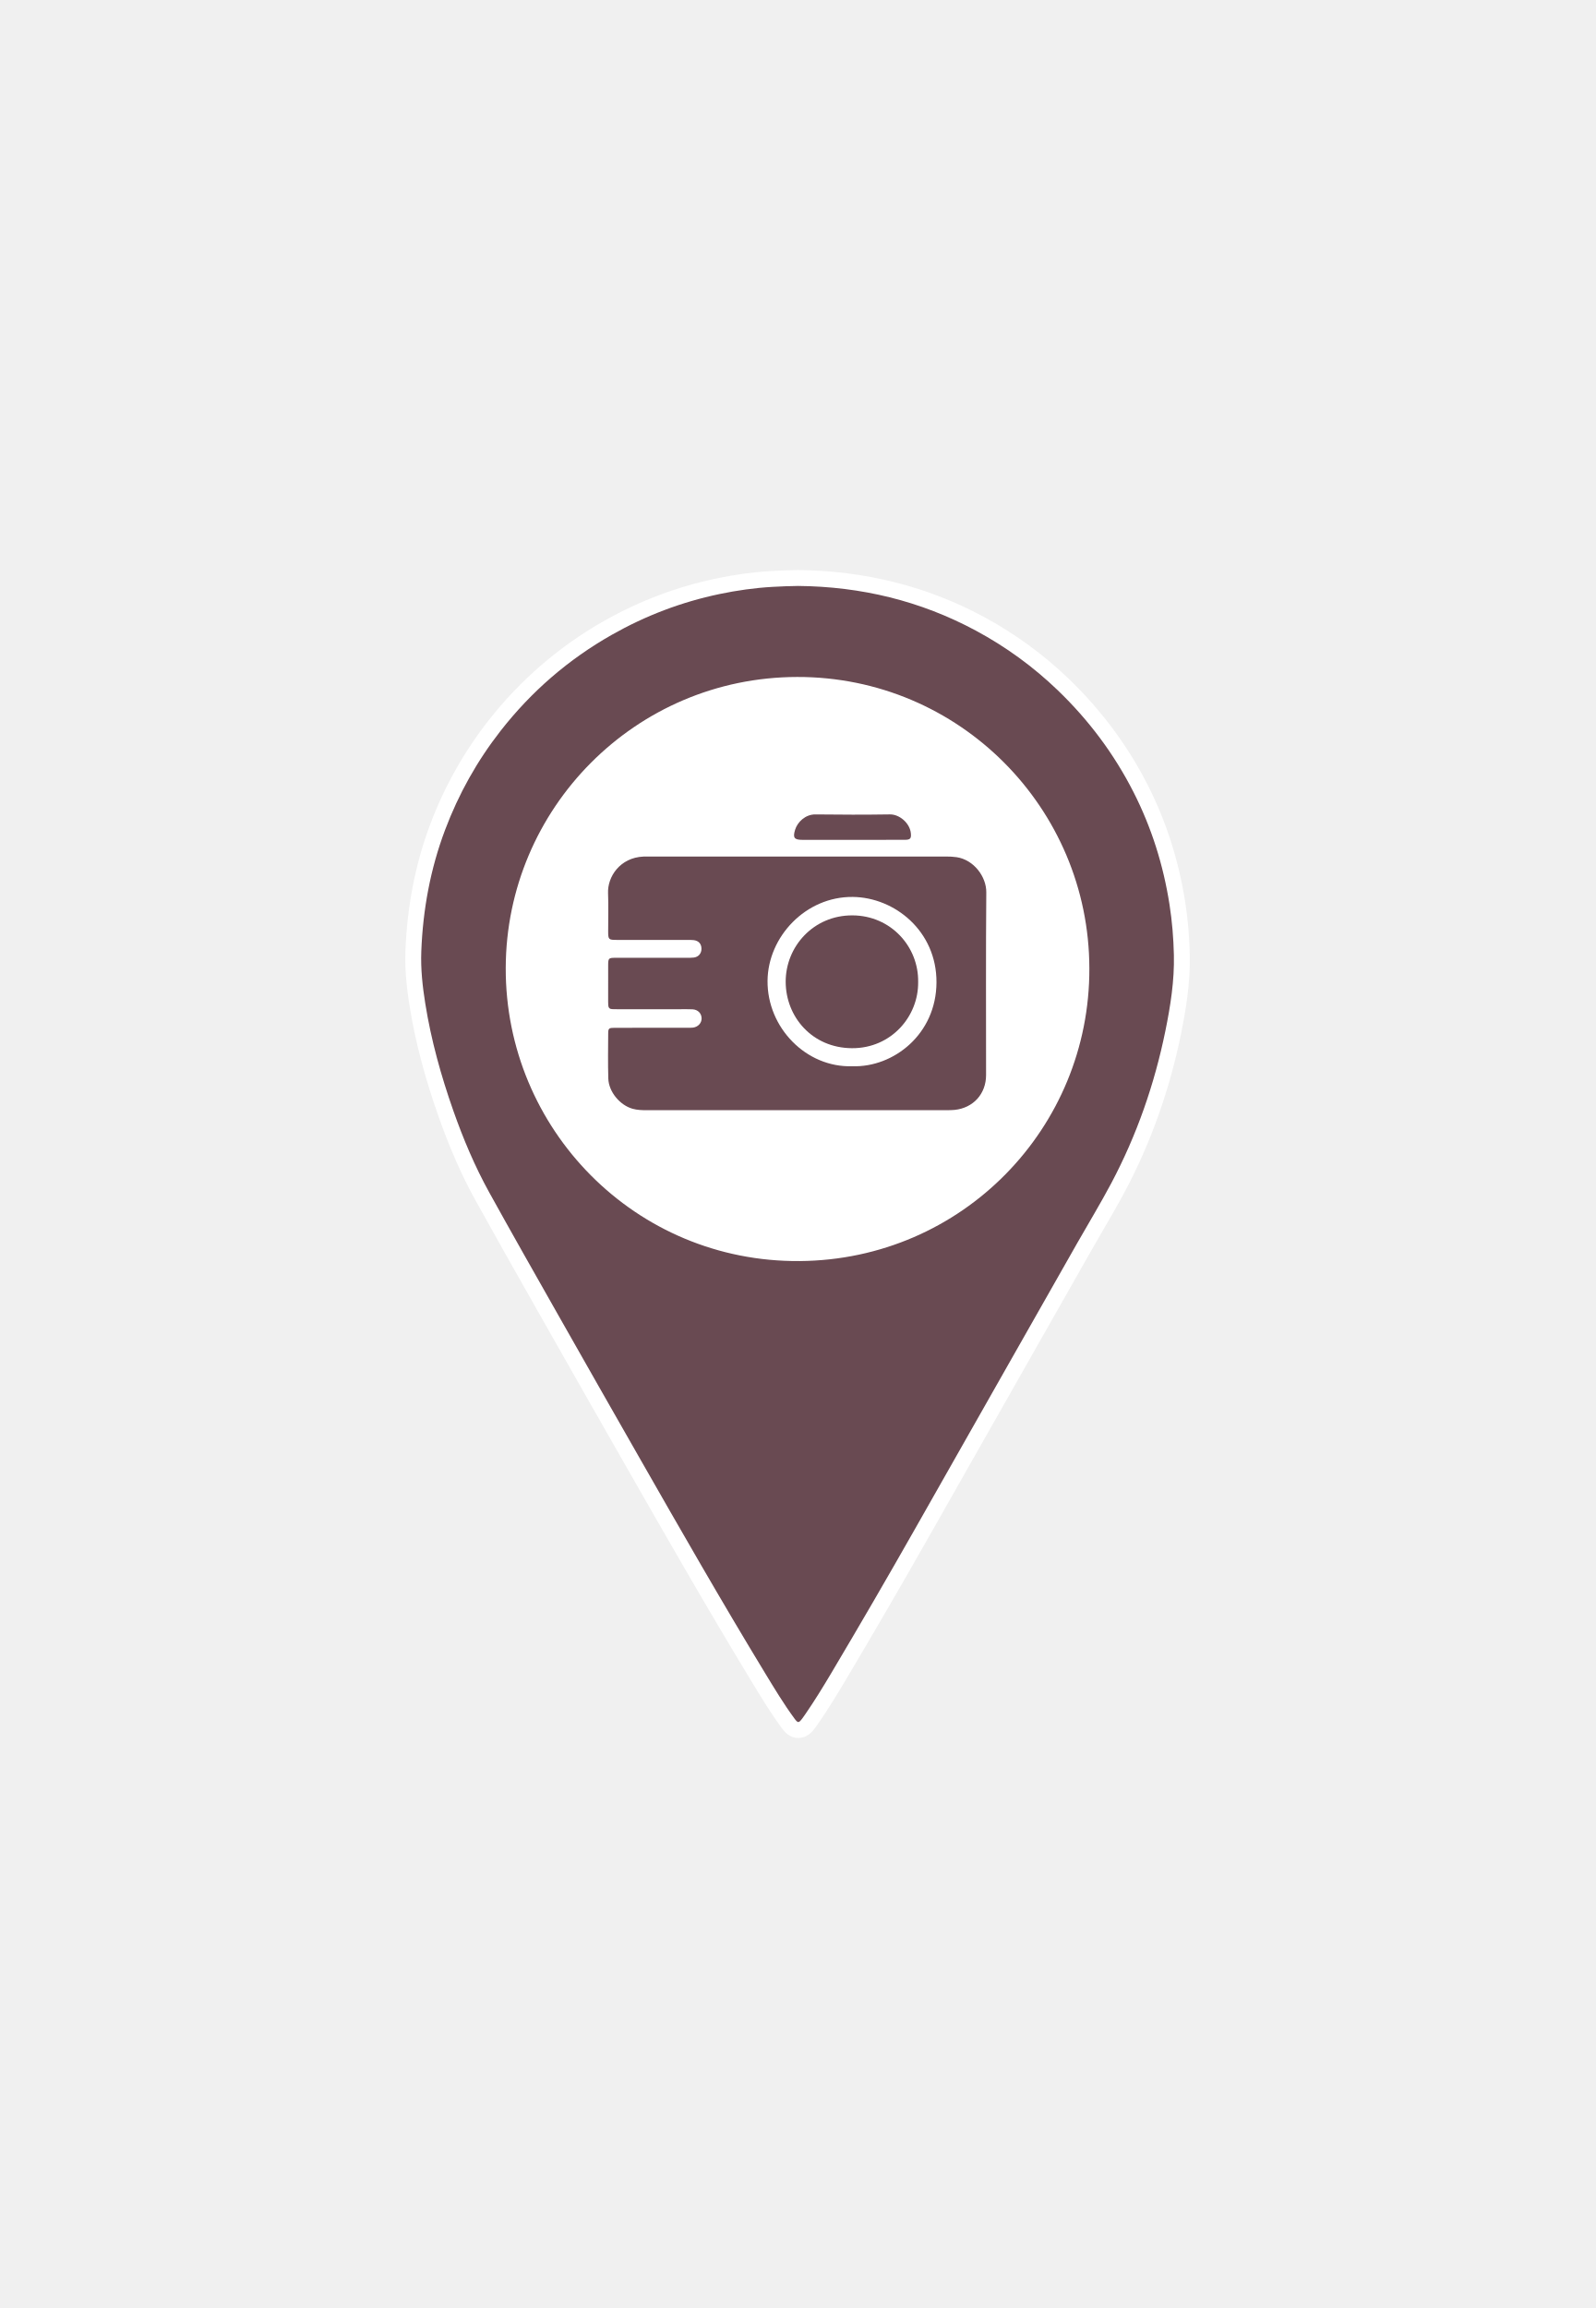
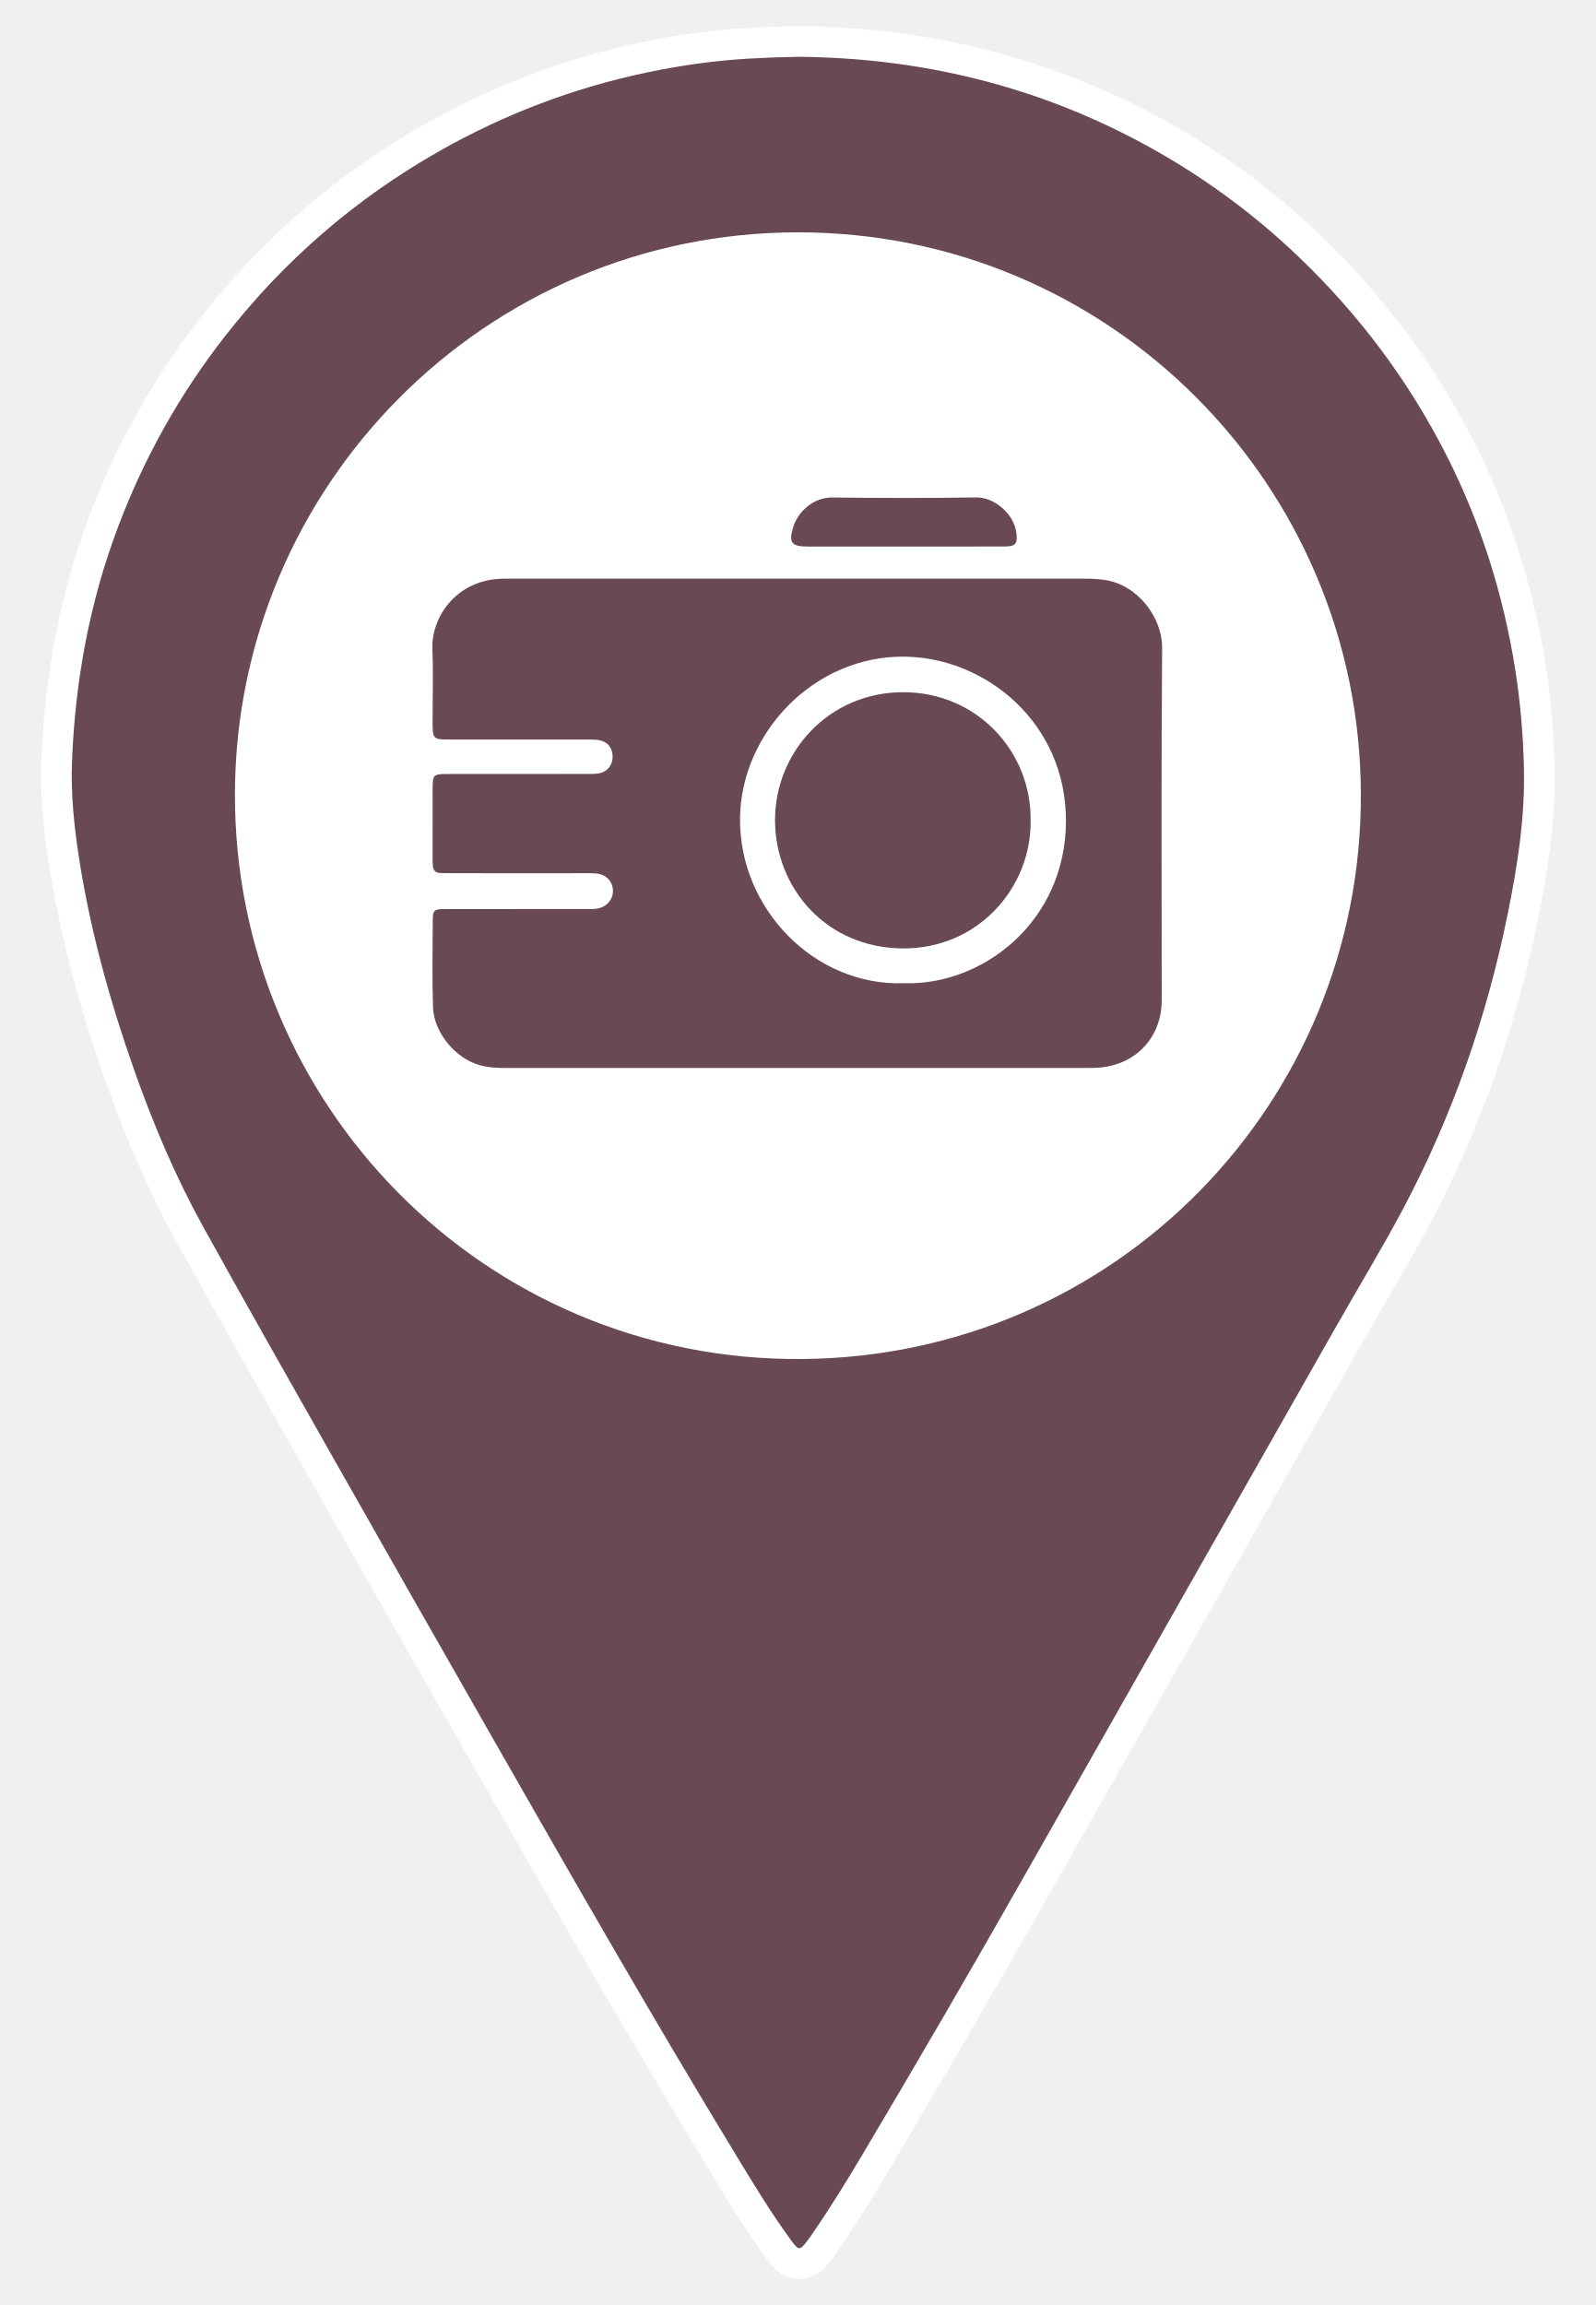
- <svg xmlns="http://www.w3.org/2000/svg" version="1.1" id="Vrstva_1" x="0px" y="0px" viewBox="0 0 1016.51 1470.64" style="enable-background:new 0 0 1016.51 1470.64;" xml:space="preserve">
+ <svg xmlns="http://www.w3.org/2000/svg" version="1.1" id="Vrstva_1" x="0px" y="0px" viewBox="0 0 738 1066" style="enable-background:new 0 0 738 1066;" xml:space="preserve">
  <style type="text/css">
	.st0{fill:#FFFFFF;}
	.st1{fill:#694A52;}
</style>
  <g>
    <g>
      <g>
-         <path class="st0" d="M758.22,608.22c-0.26-11.49-1.24-22.73-2.91-33.42c-4.12-26.43-12.16-51.55-23.91-74.64     c-12.72-25.01-29.62-47.73-50.22-67.55c-16.25-15.63-34.59-28.99-54.52-39.7c-35.89-19.3-75.58-29.28-117.97-29.67l-0.12,0     l-0.12,0c-5.58,0.09-11.2,0.29-16.72,0.6c-11.53,0.65-23.07,2.21-35.28,4.77c-24.99,5.23-49.04,14.32-71.49,27.04     c-28.58,16.19-53.4,37.59-73.78,63.63c-15.56,19.88-28.01,42.07-37.01,65.97c-9.4,24.95-14.71,52.08-15.8,80.65     c-0.39,10.33,0.43,21.19,2.67,35.21c3.54,22.12,9.52,45,18.3,69.94c7.15,20.32,14.86,37.85,23.56,53.6     c12.96,23.43,26.37,47.09,39.34,69.97l4.81,8.49c16.87,29.78,34.24,60.31,51.63,90.73c25.76,45.08,52.39,91.69,80.27,137.56     l0.78,1.29c5.67,9.33,11.53,18.98,18.24,28.12c1.68,2.28,4.79,6.53,10.67,6.6c0.04,0,0.08,0,0.13,0c5.77,0,9.02-4.24,10.59-6.28     c0.74-0.96,1.39-1.91,1.96-2.74l0.32-0.47c6.39-9.28,12.07-18.63,16.78-26.55c18.03-30.32,36.02-61.29,53.47-92.05l18.97-33.43     c13.65-24.06,27.3-48.12,40.95-72.18l5.36-9.44c12.7-22.37,25.39-44.74,38.1-67.1c2.41-4.24,4.92-8.55,7.34-12.71     c4.87-8.37,9.91-17.02,14.56-25.8c16.26-30.66,28.17-64.19,35.42-99.64C755.6,644.18,758.64,626.56,758.22,608.22z" />
+         <path class="st0" d="M718.95,355.06c-0.37-16.08-1.74-31.82-4.07-46.78c-5.77-37.01-17.03-72.16-33.48-104.5     c-17.81-35.01-41.46-66.83-70.31-94.57c-22.75-21.88-48.43-40.59-76.32-55.58c-50.24-27.01-105.81-40.99-165.16-41.53l-0.17,0     l-0.17,0c-7.81,0.12-15.69,0.4-23.41,0.84c-16.15,0.92-32.3,3.1-49.4,6.68c-34.99,7.32-68.66,20.05-100.09,37.85     c-40.01,22.66-74.76,52.63-103.3,89.08c-21.78,27.83-39.22,58.9-51.82,92.35C28.1,273.82,20.66,311.8,19.13,351.8     c-0.55,14.46,0.6,29.67,3.74,49.3c4.95,30.97,13.33,63,25.62,97.92c10.01,28.44,20.8,52.99,32.99,75.04     c18.14,32.8,36.91,65.93,55.07,97.96l6.74,11.89c23.62,41.69,47.94,84.43,72.28,127.02c36.06,63.11,73.35,128.36,112.37,192.58     l1.1,1.81c7.93,13.06,16.14,26.57,25.53,39.37c2.35,3.2,6.71,9.15,14.93,9.23c0.06,0,0.12,0,0.18,0c8.08,0,12.63-5.93,14.82-8.79     c1.03-1.35,1.94-2.67,2.74-3.84l0.45-0.65c8.95-12.99,16.89-26.08,23.49-37.17c25.24-42.45,50.43-85.81,74.86-128.87l26.56-46.8     c19.11-33.68,38.22-67.37,57.33-101.05l7.5-13.22c17.77-31.32,35.55-62.64,53.35-93.94c3.37-5.93,6.88-11.97,10.28-17.8     c6.82-11.72,13.87-23.83,20.39-36.13c22.76-42.93,39.44-89.86,49.58-139.49C715.28,405.41,719.53,380.73,718.95,355.06z" />
      </g>
-       <path class="st1" d="M748.09,608.45c-0.25-10.74-1.13-21.45-2.79-32.09c-3.91-25.08-11.43-48.99-22.93-71.61    c-12.38-24.34-28.52-45.9-48.21-64.85c-15.7-15.1-33.15-27.79-52.29-38.08c-35.34-19-73.23-28.09-113.27-28.46    c-5.45,0.08-10.87,0.28-16.3,0.59c-11.4,0.65-22.64,2.24-33.78,4.57c-24.2,5.06-47.06,13.75-68.57,25.94    c-27.65,15.66-51.23,36.06-70.8,61.06c-15.08,19.27-26.88,40.38-35.51,63.29c-9.41,24.98-14.14,50.86-15.16,77.47    c-0.43,11.17,0.79,22.23,2.55,33.23c3.73,23.31,10.03,45.95,17.85,68.18c6.31,17.93,13.68,35.43,22.87,52.06    c14.51,26.23,29.32,52.29,44.1,78.37c17.15,30.26,34.35,60.49,51.61,90.69c26.29,46.02,52.6,92.03,80.13,137.32    c5.91,9.73,11.79,19.49,18.53,28.68c2.4,3.27,2.81,3.24,5.19,0.15c0.69-0.9,1.33-1.85,1.97-2.79    c5.81-8.44,11.18-17.18,16.41-25.98c18.1-30.44,35.89-61.07,53.37-91.87c19.97-35.2,39.94-70.41,59.92-105.61    c14.48-25.52,28.96-51.04,43.47-76.55c7.25-12.75,14.89-25.3,21.76-38.26c16.22-30.59,27.51-63,34.44-96.92    C745.92,640.96,748.47,624.84,748.09,608.45z M509.65,803.54c-104.84,0.84-187.66-84.22-187.36-186.79    c0.3-101.37,82.43-185.21,185.73-185.39C611.4,431.17,694.07,515,694.22,617.02C694.56,718.68,613.34,802.71,509.65,803.54z" />
+       <path class="st1" d="M704.77,355.38c-0.34-15.03-1.58-30.02-3.9-44.93c-5.47-35.11-16-68.59-32.11-100.25    c-17.34-34.07-39.93-64.26-67.5-90.78c-21.98-21.15-46.41-38.91-73.21-53.31c-49.47-26.6-102.52-39.33-158.58-39.85    c-7.63,0.12-15.22,0.39-22.82,0.82c-15.96,0.9-31.7,3.13-47.3,6.4c-33.89,7.09-65.88,19.25-96,36.31    c-38.71,21.92-71.72,50.48-99.12,85.48c-21.11,26.97-37.63,56.54-49.71,88.61c-13.17,34.97-19.8,71.2-21.22,108.45    c-0.6,15.64,1.11,31.12,3.57,46.52c5.22,32.63,14.04,64.33,24.99,95.46c8.83,25.1,19.15,49.6,32.02,72.88    c20.31,36.72,41.05,73.21,61.74,109.72c24.01,42.37,48.09,84.69,72.25,126.97c36.81,64.42,73.64,128.84,112.18,192.25    c8.28,13.62,16.5,27.28,25.94,40.15c3.36,4.58,3.93,4.54,7.26,0.2c0.97-1.26,1.86-2.59,2.76-3.9    c8.14-11.82,15.65-24.05,22.98-36.38c25.34-42.62,50.25-85.49,74.72-128.62c27.96-49.28,55.92-98.57,83.89-147.85    c20.28-35.73,40.55-71.46,60.85-107.17c10.15-17.86,20.85-35.42,30.47-53.56c22.71-42.83,38.52-88.2,48.22-135.69    C701.73,400.9,705.3,378.33,704.77,355.38z M370.96,628.51C224.17,629.69,108.23,510.6,108.65,367    c0.42-141.92,115.4-259.29,260.03-259.55c144.73-0.26,260.47,117.1,260.67,259.93C629.83,509.7,516.11,627.34,370.96,628.51z" />
    </g>
-     <path class="st1" d="M609.65,546.19c-2.27-0.34-4.53-0.42-6.8-0.42c-63.13,0-126.25,0-189.38,0c-1.14,0-2.28-0.02-3.42,0.03   c-14.99,0.66-22.98,12.93-22.55,23.33c0.33,8.08,0.05,16.19,0.07,24.28c0.01,5.28,0.22,5.49,5.62,5.5   c14.93,0.01,29.86,0,44.78,0.01c1.39,0,2.79-0.04,4.17,0.13c3.06,0.38,4.82,2.36,4.89,5.31c0.08,3.05-1.82,5.39-4.85,5.78   c-1.37,0.18-2.78,0.14-4.17,0.14c-15.31,0.01-30.61-0.01-45.92,0.02c-4.2,0.01-4.5,0.33-4.52,4.58   c-0.03,7.84-0.01,15.69-0.01,23.53c0,0.76,0.02,1.52,0.08,2.27c0.12,1.5,0.95,2.28,2.45,2.33c1.14,0.04,2.28,0.06,3.41,0.06   c13.16,0,26.31,0,39.47,0c2.78,0,5.57-0.08,8.35,0.06c3.46,0.18,5.77,2.59,5.8,5.8c0.02,2.92-2.25,5.43-5.43,5.85   c-1.25,0.17-2.53,0.11-3.79,0.11c-15.43,0.01-30.87-0.01-46.3,0.02c-3.52,0.01-3.99,0.36-4.01,3.49   c-0.06,9.61-0.22,19.23,0.07,28.84c0.26,8.43,7.37,16.98,15.46,19.25c2.94,0.82,5.98,0.93,9.03,0.92   c31.88-0.01,63.76-0.01,95.64-0.01c31.75,0,63.51,0,95.26-0.01c1.77,0,3.55,0.02,5.31-0.17c11.89-1.24,20.03-10.22,20.04-22.17   c0.02-38.83-0.19-77.67,0.14-116.5C628.63,558.75,620.69,547.86,609.65,546.19z M543.28,679.4c-29.57,1.02-54.42-24.65-54.14-54.47   c0.26-28.05,24.32-53.74,54.34-53.41c26.75,0.29,53.46,21.84,53.32,54.42C596.67,659.16,569.23,680.24,543.28,679.4z" />
-     <path class="st1" d="M511.37,535.15c10.63,0.02,21.25,0.01,31.88,0.01c0,0,0,0,0-0.01c11.13,0,22.26,0.03,33.4-0.02   c3.53-0.02,4.19-0.92,3.79-4.39c-0.73-6.33-7.26-11.9-13.3-11.81c-15.81,0.24-31.63,0.22-47.44,0.01c-6.55-0.08-11.53,4.98-13,9.77   C505.16,533.79,506.09,535.14,511.37,535.15z" />
-     <path class="st1" d="M543.24,583.27c-24.85-0.11-42.63,19.94-42.54,42.37c0.09,22.34,16.87,42.1,42.21,42.26   c24.98,0.16,42.48-20.22,42.21-42.16C585.49,603.24,567.76,583.37,543.24,583.27z" />
+     <path class="st1" d="M510.96,268.21c-3.18-0.48-6.34-0.59-9.52-0.59c-88.38,0-176.75,0-265.13,0c-1.59,0-3.19-0.03-4.78,0.04   c-20.99,0.93-32.17,18.1-31.57,32.67c0.46,11.32,0.07,22.66,0.1,34c0.02,7.4,0.3,7.69,7.86,7.69c20.9,0.02,41.8,0,62.7,0.01   c1.95,0,3.91-0.06,5.84,0.18c4.28,0.54,6.74,3.3,6.85,7.43c0.12,4.26-2.55,7.54-6.79,8.1c-1.92,0.25-3.89,0.19-5.83,0.19   c-21.43,0.01-42.86-0.01-64.29,0.03c-5.87,0.01-6.3,0.46-6.32,6.41c-0.04,10.98-0.02,21.96-0.01,32.94c0,1.06,0.03,2.13,0.12,3.18   c0.16,2.1,1.33,3.2,3.43,3.26c1.59,0.05,3.19,0.08,4.78,0.09c18.42,0.01,36.84,0,55.26,0.01c3.9,0,7.8-0.12,11.69,0.08   c4.84,0.25,8.08,3.62,8.12,8.12c0.03,4.08-3.15,7.6-7.6,8.2c-1.74,0.23-3.54,0.15-5.3,0.15c-21.61,0.01-43.21-0.01-64.82,0.03   c-4.92,0.01-5.58,0.51-5.61,4.88c-0.09,13.46-0.31,26.93,0.1,40.37c0.36,11.8,10.32,23.78,21.64,26.95   c4.12,1.15,8.37,1.3,12.64,1.29c44.63-0.02,89.26-0.01,133.89-0.01c44.45,0,88.91,0,133.36-0.01c2.48,0,4.97,0.02,7.43-0.23   c16.64-1.73,28.04-14.31,28.05-31.03c0.03-54.37-0.26-108.74,0.2-163.1C537.52,285.8,526.41,270.56,510.96,268.21z M418.04,454.71   c-41.4,1.43-76.19-34.5-75.8-76.25c0.37-39.28,34.05-75.24,76.08-74.78c37.44,0.41,74.84,30.58,74.65,76.19   C492.78,426.38,454.36,455.89,418.04,454.71z" />
+     <path class="st1" d="M373.37,252.76c14.88,0.03,29.75,0.01,44.63,0.01c0,0,0-0.01,0-0.01c15.58,0,31.17,0.05,46.75-0.03   c4.94-0.02,5.87-1.29,5.31-6.15c-1.03-8.87-10.16-16.66-18.62-16.53c-22.13,0.33-44.28,0.3-66.41,0.02   c-9.18-0.12-16.15,6.97-18.2,13.68C364.66,250.85,365.97,252.75,373.37,252.76z" />
+     <path class="st1" d="M417.98,320.13c-34.79-0.15-59.69,27.91-59.55,59.32c0.13,31.27,23.62,58.94,59.1,59.17   c34.98,0.22,59.47-28.31,59.1-59.03C477.13,348.08,452.31,320.27,417.98,320.13z" />
  </g>
</svg>
